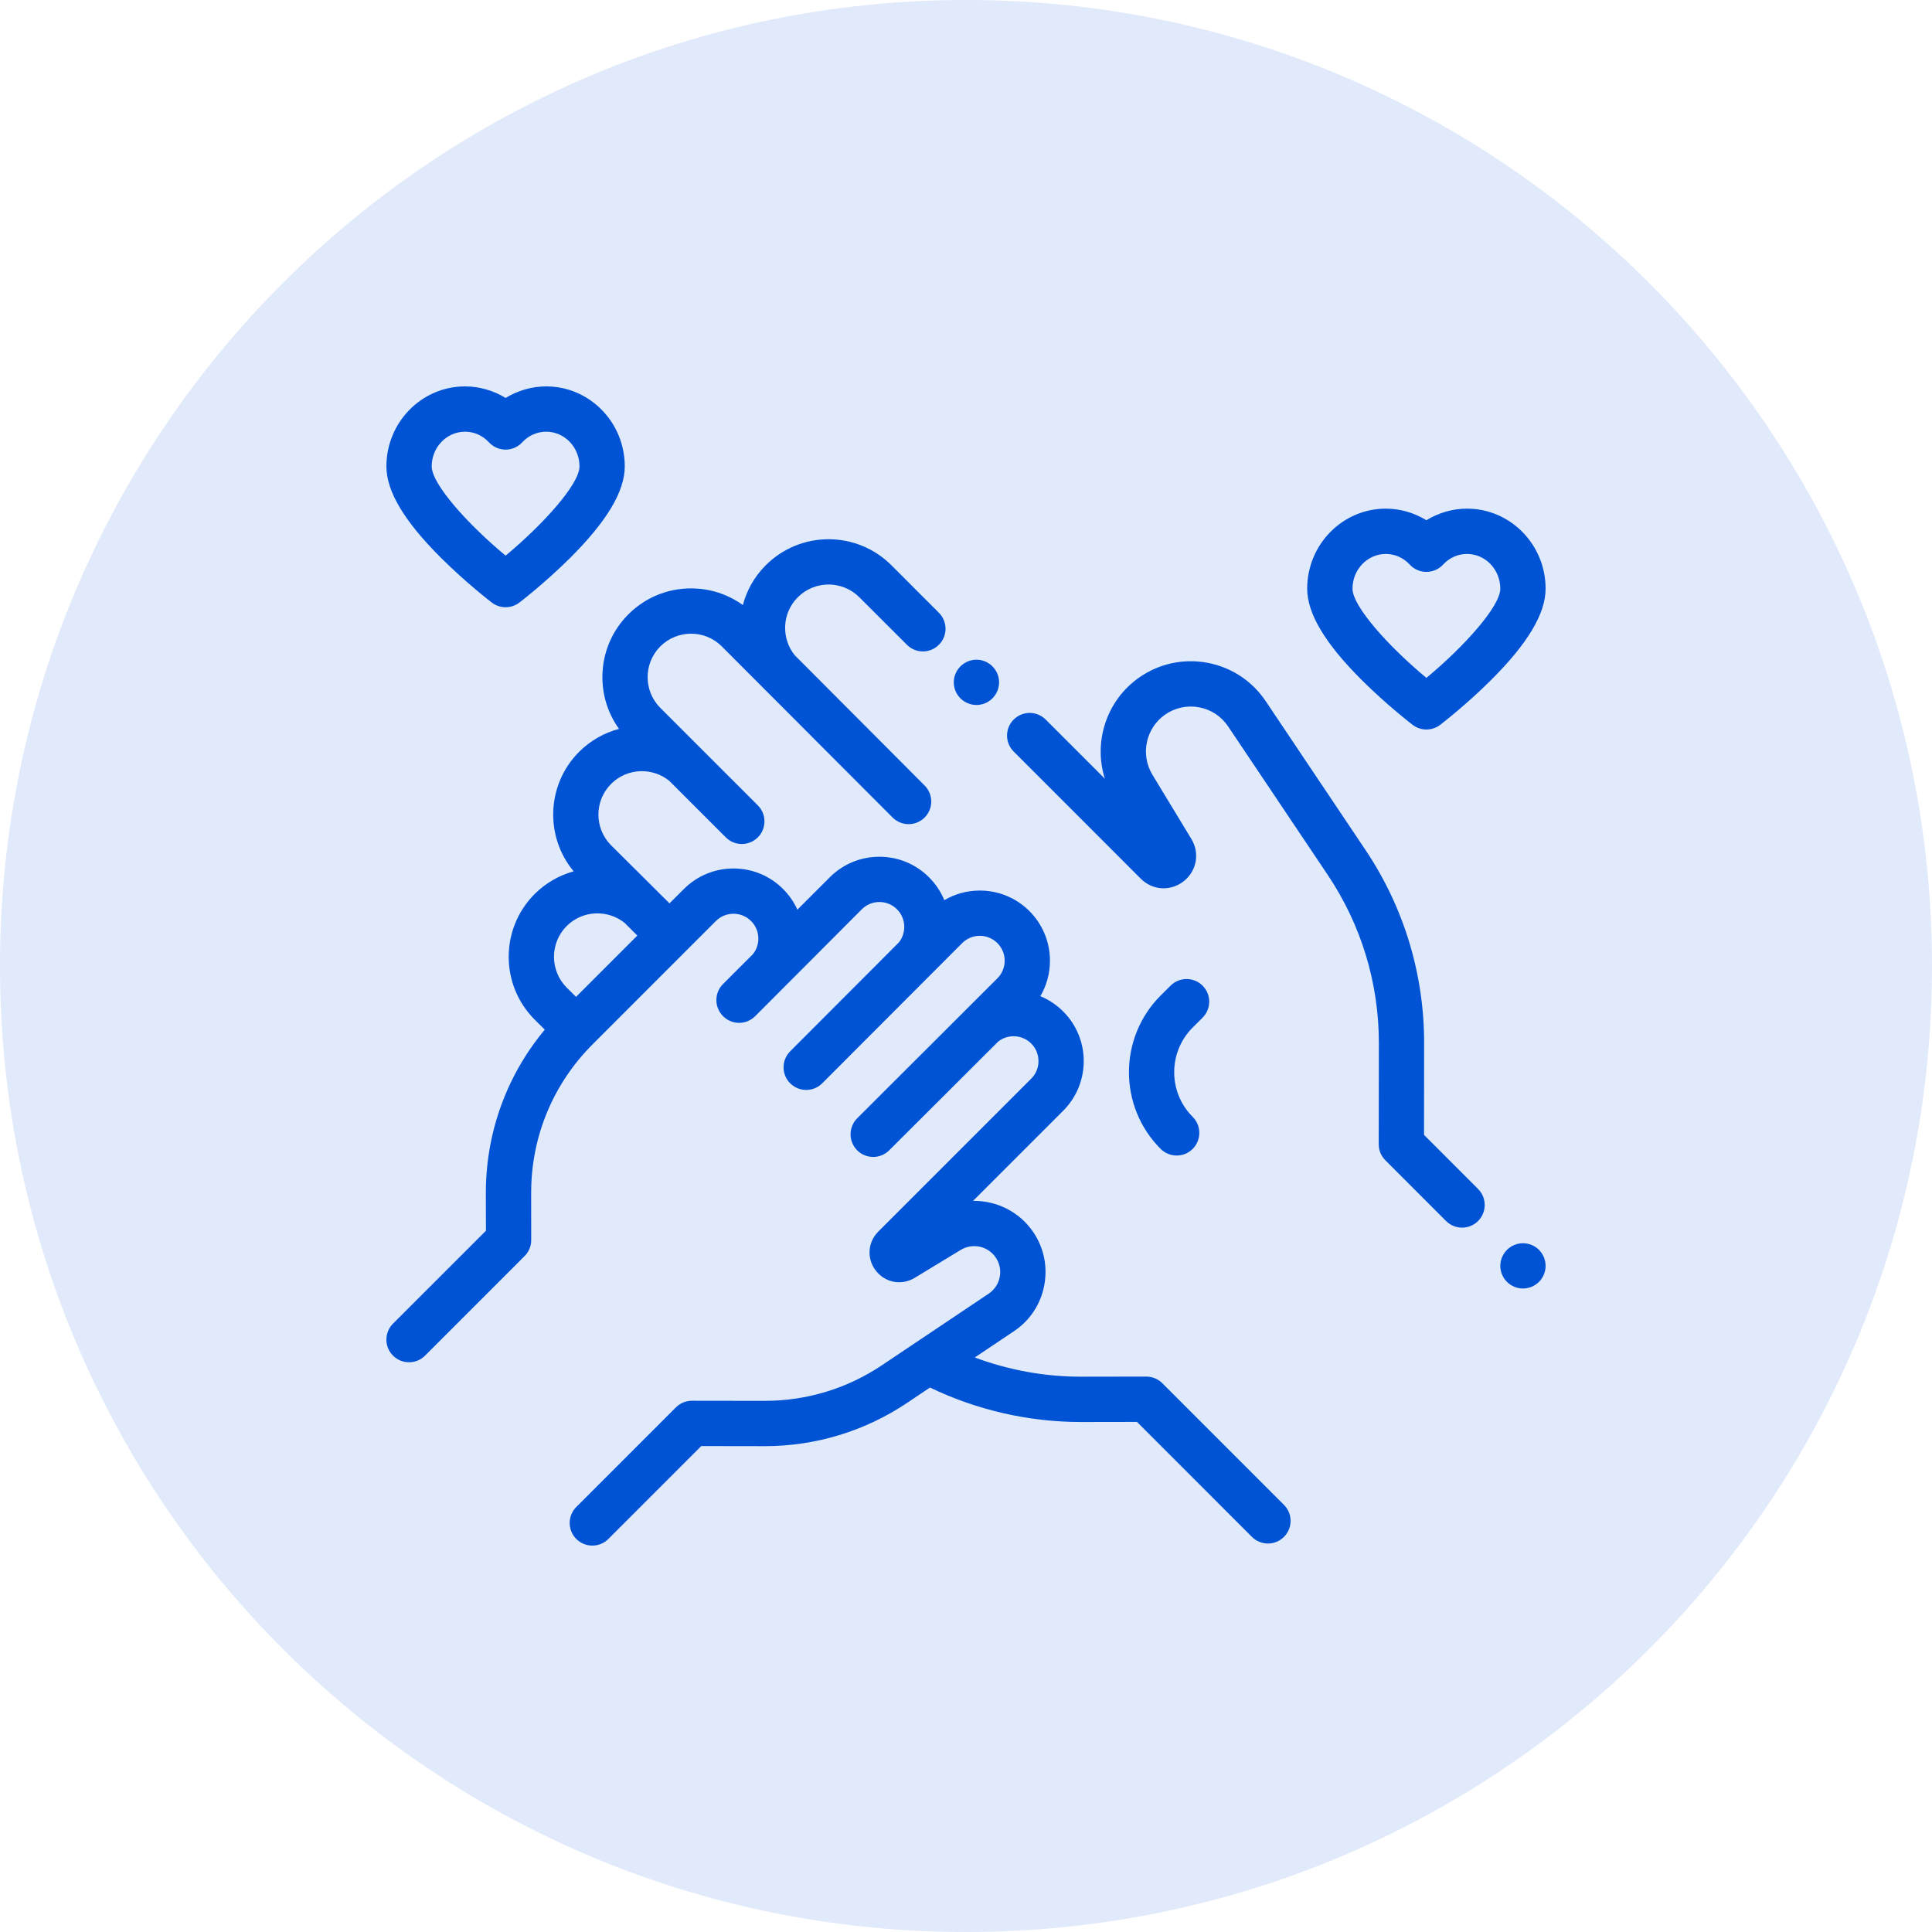
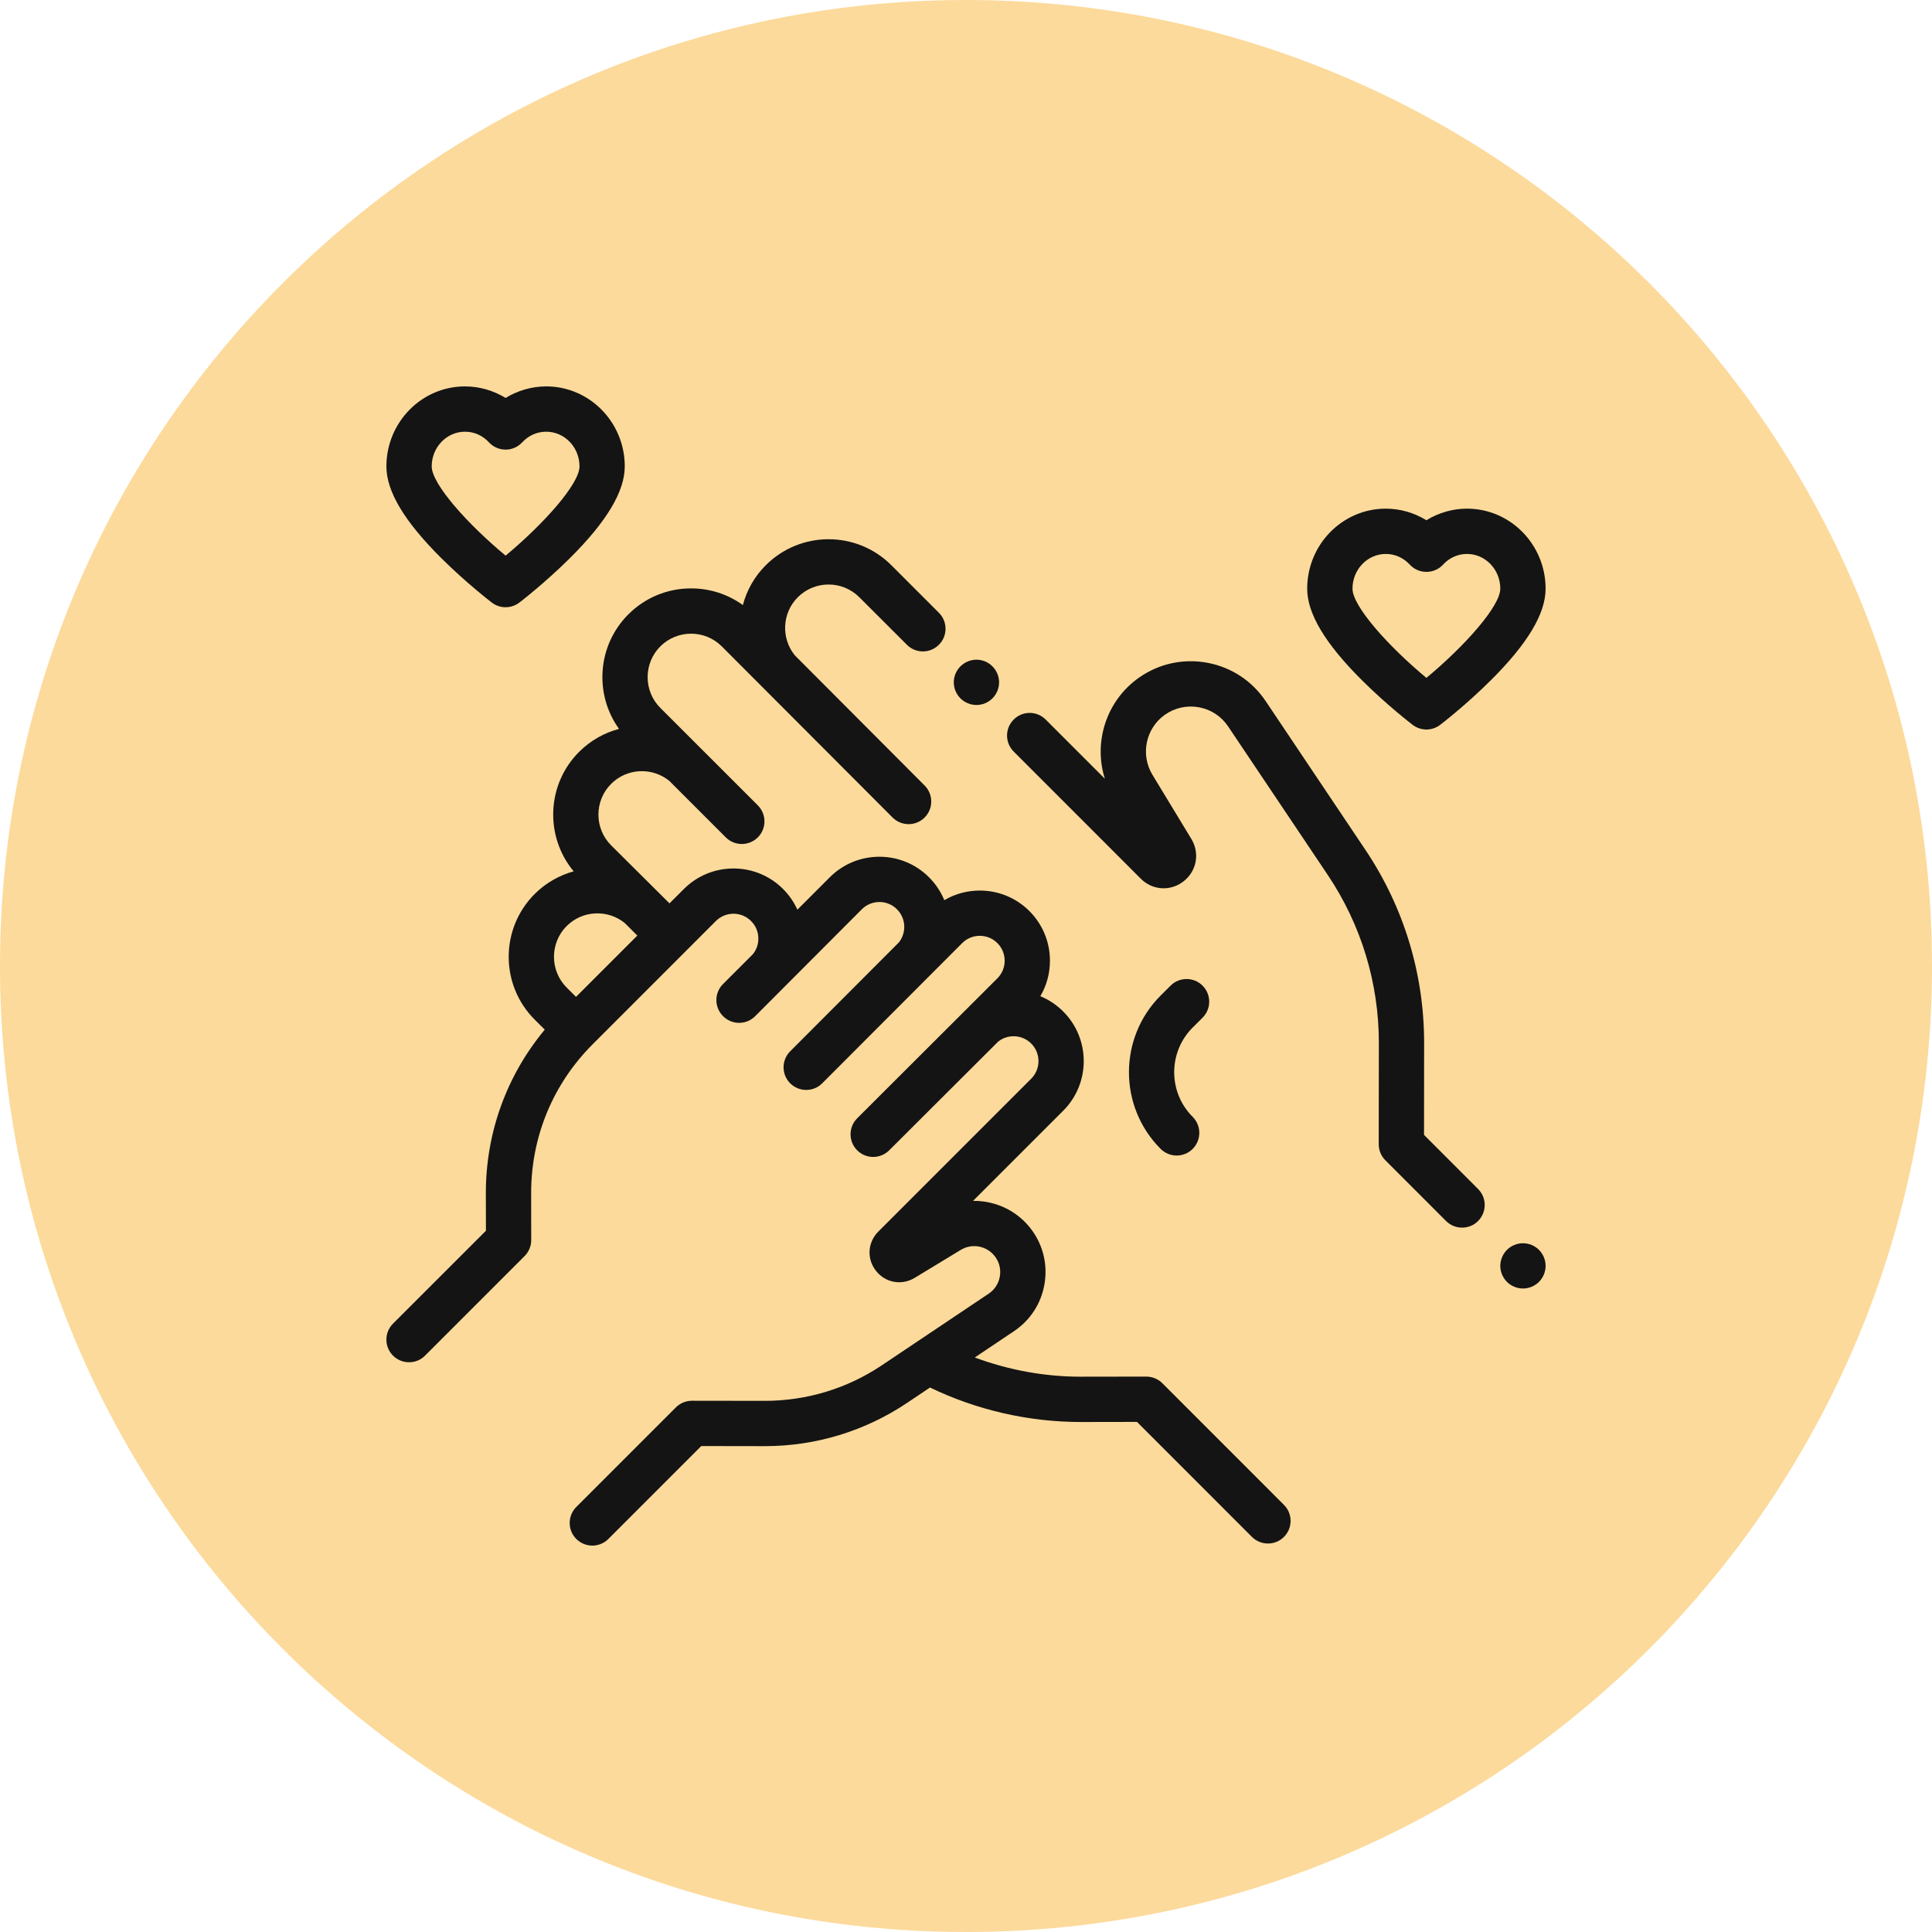
<svg xmlns="http://www.w3.org/2000/svg" width="40" height="40" viewBox="0 0 40 40" fill="none">
-   <path d="M40 20C40 31.046 31.046 40 20 40C8.954 40 0 31.046 0 20C0 8.954 8.954 0 20 0C31.046 0 40 8.954 40 20Z" fill="#E0EAFA" />
-   <path d="M26.583 31.157L24.066 28.639C23.978 28.551 23.858 28.501 23.734 28.501C23.734 28.501 23.734 28.501 23.734 28.501L22.383 28.503C22.38 28.503 22.377 28.503 22.374 28.503C21.628 28.503 20.881 28.366 20.182 28.105L20.993 27.561C21.325 27.339 21.548 27 21.621 26.607C21.694 26.215 21.609 25.818 21.38 25.491C21.095 25.084 20.636 24.863 20.169 24.863C20.161 24.863 20.154 24.863 20.146 24.863L22.013 22.996C22.579 22.43 22.579 21.508 22.013 20.942C21.875 20.804 21.714 20.697 21.539 20.625C21.669 20.405 21.738 20.153 21.738 19.89C21.738 19.503 21.587 19.138 21.313 18.863C21.038 18.589 20.674 18.438 20.286 18.438C20.023 18.438 19.771 18.507 19.551 18.637C19.479 18.462 19.372 18.301 19.234 18.163C18.96 17.889 18.595 17.738 18.207 17.738C17.819 17.738 17.454 17.889 17.18 18.163L16.509 18.834C16.438 18.677 16.339 18.532 16.213 18.406C15.939 18.132 15.574 17.981 15.186 17.981C14.798 17.981 14.433 18.132 14.159 18.406L13.861 18.703L12.653 17.502C12.302 17.151 12.302 16.58 12.653 16.229C12.982 15.9 13.504 15.88 13.857 16.167L15.027 17.337C15.118 17.428 15.238 17.474 15.358 17.474C15.478 17.474 15.598 17.428 15.69 17.337C15.873 17.154 15.873 16.857 15.69 16.674L13.671 14.656C13.321 14.305 13.321 13.734 13.671 13.383C14.023 13.032 14.594 13.032 14.944 13.383L18.48 16.926C18.572 17.017 18.692 17.063 18.812 17.063C18.932 17.063 19.052 17.017 19.143 16.926C19.326 16.743 19.326 16.446 19.143 16.263L16.456 13.568C16.169 13.215 16.189 12.693 16.518 12.365C16.869 12.014 17.44 12.014 17.791 12.365L18.776 13.349C18.959 13.533 19.256 13.533 19.439 13.349C19.622 13.166 19.622 12.87 19.439 12.687L18.454 11.702C17.737 10.985 16.572 10.985 15.855 11.702C15.618 11.938 15.46 12.224 15.38 12.527C15.07 12.303 14.698 12.182 14.308 12.182C13.817 12.182 13.356 12.373 13.009 12.72C12.364 13.365 12.3 14.374 12.816 15.091C12.513 15.171 12.227 15.33 11.99 15.566C11.314 16.242 11.277 17.319 11.877 18.04C11.581 18.122 11.302 18.278 11.069 18.51C10.353 19.227 10.353 20.392 11.069 21.109L11.279 21.318C10.488 22.268 10.058 23.453 10.059 24.704L10.061 25.481L8.137 27.404C7.954 27.587 7.954 27.884 8.137 28.067C8.229 28.159 8.349 28.204 8.469 28.204C8.589 28.204 8.709 28.159 8.8 28.067L10.861 26.006C10.949 25.918 10.999 25.798 10.998 25.674L10.997 24.703C10.995 23.538 11.448 22.442 12.272 21.619L14.821 19.069C14.919 18.972 15.048 18.918 15.186 18.918C15.323 18.918 15.453 18.972 15.55 19.069C15.648 19.166 15.701 19.296 15.701 19.433C15.701 19.552 15.661 19.664 15.588 19.755L14.969 20.374C14.786 20.557 14.786 20.854 14.969 21.037C14.969 21.038 14.97 21.038 14.97 21.038C14.97 21.039 14.971 21.039 14.971 21.04C15.063 21.131 15.183 21.177 15.303 21.177C15.423 21.177 15.543 21.131 15.634 21.04L17.843 18.826C17.94 18.729 18.069 18.675 18.207 18.675C18.345 18.675 18.474 18.729 18.571 18.826C18.758 19.013 18.771 19.309 18.61 19.512L16.36 21.766C16.177 21.949 16.177 22.246 16.36 22.429C16.452 22.52 16.572 22.566 16.692 22.566C16.812 22.566 16.932 22.52 17.023 22.429L19.921 19.526C20.018 19.429 20.148 19.375 20.285 19.375C20.423 19.375 20.552 19.429 20.65 19.526C20.851 19.727 20.851 20.054 20.65 20.255L17.747 23.153C17.564 23.336 17.564 23.633 17.747 23.816C17.93 23.999 18.227 23.999 18.41 23.816L20.665 21.566C20.866 21.405 21.163 21.418 21.35 21.605C21.551 21.805 21.551 22.133 21.35 22.333L18.185 25.498C17.962 25.721 17.941 26.063 18.136 26.311C18.331 26.559 18.667 26.62 18.937 26.457L19.893 25.877C20.134 25.731 20.45 25.798 20.611 26.029C20.695 26.148 20.726 26.292 20.699 26.435C20.673 26.578 20.591 26.702 20.471 26.783L18.259 28.266C17.539 28.749 16.701 29.003 15.834 29.003C15.832 29.003 15.83 29.003 15.828 29.003L14.326 29.001C14.326 29.001 14.325 29.001 14.326 29.001C14.201 29.001 14.081 29.051 13.993 29.139L11.932 31.2C11.749 31.383 11.749 31.68 11.932 31.863C12.024 31.954 12.144 32 12.264 32C12.384 32 12.504 31.954 12.595 31.863L14.519 29.939L15.827 29.941C15.829 29.941 15.832 29.941 15.834 29.941C16.887 29.941 17.906 29.631 18.781 29.045L19.254 28.727C20.222 29.194 21.299 29.441 22.374 29.441C22.377 29.441 22.381 29.441 22.384 29.441L23.54 29.439L25.92 31.82C26.012 31.911 26.132 31.957 26.252 31.957C26.372 31.957 26.492 31.911 26.583 31.82C26.766 31.636 26.766 31.34 26.583 31.157ZM11.926 20.639L11.732 20.446C11.382 20.095 11.382 19.524 11.732 19.173C12.061 18.844 12.583 18.824 12.936 19.111L13.195 19.37L11.926 20.639Z" fill="#0053D4" />
-   <path d="M31.863 25.877C31.776 25.79 31.654 25.74 31.531 25.74C31.408 25.74 31.287 25.79 31.2 25.877C31.113 25.965 31.062 26.085 31.062 26.209C31.062 26.332 31.113 26.453 31.2 26.54C31.287 26.627 31.408 26.677 31.531 26.677C31.654 26.677 31.776 26.627 31.863 26.54C31.95 26.452 32 26.332 32 26.209C32 26.085 31.95 25.965 31.863 25.877Z" fill="#0053D4" />
-   <path d="M30.602 24.617L29.483 23.497L29.485 21.602C29.487 20.17 29.067 18.784 28.269 17.595L26.206 14.518C25.924 14.098 25.495 13.815 24.998 13.722C24.5 13.63 23.998 13.738 23.584 14.028C22.905 14.504 22.634 15.362 22.875 16.123L21.65 14.898C21.466 14.714 21.17 14.714 20.987 14.898C20.804 15.081 20.804 15.377 20.987 15.56L23.618 18.192C23.862 18.436 24.235 18.458 24.506 18.246C24.777 18.033 24.844 17.665 24.666 17.37L23.86 16.041C23.606 15.623 23.721 15.076 24.121 14.796C24.328 14.652 24.578 14.598 24.826 14.644C25.073 14.69 25.287 14.831 25.427 15.04L27.491 18.117C28.184 19.151 28.549 20.356 28.548 21.6L28.545 23.69C28.545 23.815 28.594 23.934 28.682 24.022L29.939 25.28C30.031 25.371 30.151 25.417 30.271 25.417C30.391 25.417 30.511 25.371 30.602 25.28C30.785 25.096 30.785 24.8 30.602 24.617Z" fill="#0053D4" />
-   <path d="M20.547 13.796C20.461 13.709 20.34 13.658 20.217 13.658C20.093 13.658 19.972 13.709 19.885 13.796C19.797 13.883 19.747 14.004 19.747 14.127C19.747 14.251 19.797 14.371 19.885 14.459C19.972 14.546 20.093 14.596 20.217 14.596C20.34 14.596 20.46 14.546 20.547 14.459C20.635 14.371 20.685 14.25 20.685 14.127C20.685 14.004 20.635 13.883 20.547 13.796Z" fill="#0053D4" />
-   <path d="M24.898 21.07C25.081 20.887 25.081 20.59 24.898 20.407C24.715 20.224 24.418 20.224 24.235 20.407L24.03 20.611C23.155 21.487 23.155 22.911 24.03 23.787C24.122 23.878 24.242 23.924 24.362 23.924C24.482 23.924 24.602 23.878 24.693 23.787C24.876 23.603 24.876 23.307 24.693 23.123C24.183 22.614 24.183 21.784 24.693 21.274L24.898 21.07Z" fill="#0053D4" />
-   <path d="M30.373 10.531C30.075 10.531 29.784 10.616 29.532 10.771C29.28 10.616 28.989 10.531 28.691 10.531C27.794 10.531 27.064 11.274 27.064 12.188C27.064 12.705 27.437 13.327 28.202 14.088C28.718 14.601 29.226 14.991 29.247 15.007C29.331 15.071 29.432 15.104 29.532 15.104C29.633 15.104 29.733 15.071 29.817 15.007C29.838 14.991 30.347 14.601 30.862 14.088C31.628 13.327 32 12.705 32 12.188C32 11.274 31.27 10.531 30.373 10.531ZM29.532 14.035C28.749 13.384 28.002 12.554 28.002 12.188C28.002 11.791 28.311 11.469 28.691 11.469C28.88 11.469 29.056 11.547 29.188 11.69C29.276 11.786 29.401 11.84 29.532 11.84C29.663 11.84 29.788 11.786 29.877 11.69C30.008 11.547 30.184 11.469 30.373 11.469C30.753 11.469 31.062 11.791 31.062 12.188C31.062 12.553 30.316 13.384 29.532 14.035Z" fill="#0053D4" />
-   <path d="M11.309 8C11.011 8 10.72 8.085 10.468 8.239C10.216 8.085 9.925 8 9.627 8C8.73 8 8 8.743 8 9.656C8 10.174 8.372 10.796 9.138 11.557C9.653 12.069 10.162 12.46 10.183 12.476C10.267 12.54 10.367 12.572 10.468 12.572C10.568 12.572 10.668 12.54 10.752 12.476C10.774 12.46 11.282 12.069 11.798 11.557C12.563 10.796 12.935 10.174 12.935 9.656C12.935 8.743 12.206 8 11.309 8ZM10.468 11.504C9.684 10.853 8.938 10.023 8.938 9.656C8.938 9.26 9.247 8.938 9.627 8.938C9.816 8.938 9.992 9.016 10.123 9.158C10.212 9.254 10.337 9.309 10.468 9.309C10.599 9.309 10.723 9.254 10.812 9.158C10.944 9.016 11.12 8.938 11.309 8.938C11.689 8.938 11.998 9.26 11.998 9.656C11.998 10.022 11.251 10.852 10.468 11.504Z" fill="#0053D4" />
+   <path d="M40 20C40 31.046 31.046 40 20 40C8.954 40 0 31.046 0 20C0 8.954 8.954 0 20 0C31.046 0 40 8.954 40 20Z" fill="#fcda9b" />
+   <path d="M26.583 31.157L24.066 28.639C23.978 28.551 23.858 28.501 23.734 28.501C23.734 28.501 23.734 28.501 23.734 28.501L22.383 28.503C22.38 28.503 22.377 28.503 22.374 28.503C21.628 28.503 20.881 28.366 20.182 28.105L20.993 27.561C21.325 27.339 21.548 27 21.621 26.607C21.694 26.215 21.609 25.818 21.38 25.491C21.095 25.084 20.636 24.863 20.169 24.863C20.161 24.863 20.154 24.863 20.146 24.863L22.013 22.996C22.579 22.43 22.579 21.508 22.013 20.942C21.875 20.804 21.714 20.697 21.539 20.625C21.669 20.405 21.738 20.153 21.738 19.89C21.738 19.503 21.587 19.138 21.313 18.863C21.038 18.589 20.674 18.438 20.286 18.438C20.023 18.438 19.771 18.507 19.551 18.637C19.479 18.462 19.372 18.301 19.234 18.163C18.96 17.889 18.595 17.738 18.207 17.738C17.819 17.738 17.454 17.889 17.18 18.163L16.509 18.834C16.438 18.677 16.339 18.532 16.213 18.406C15.939 18.132 15.574 17.981 15.186 17.981C14.798 17.981 14.433 18.132 14.159 18.406L13.861 18.703L12.653 17.502C12.302 17.151 12.302 16.58 12.653 16.229C12.982 15.9 13.504 15.88 13.857 16.167L15.027 17.337C15.118 17.428 15.238 17.474 15.358 17.474C15.478 17.474 15.598 17.428 15.69 17.337C15.873 17.154 15.873 16.857 15.69 16.674L13.671 14.656C13.321 14.305 13.321 13.734 13.671 13.383C14.023 13.032 14.594 13.032 14.944 13.383L18.48 16.926C18.572 17.017 18.692 17.063 18.812 17.063C18.932 17.063 19.052 17.017 19.143 16.926C19.326 16.743 19.326 16.446 19.143 16.263L16.456 13.568C16.169 13.215 16.189 12.693 16.518 12.365C16.869 12.014 17.44 12.014 17.791 12.365L18.776 13.349C18.959 13.533 19.256 13.533 19.439 13.349C19.622 13.166 19.622 12.87 19.439 12.687L18.454 11.702C17.737 10.985 16.572 10.985 15.855 11.702C15.618 11.938 15.46 12.224 15.38 12.527C15.07 12.303 14.698 12.182 14.308 12.182C13.817 12.182 13.356 12.373 13.009 12.72C12.364 13.365 12.3 14.374 12.816 15.091C12.513 15.171 12.227 15.33 11.99 15.566C11.314 16.242 11.277 17.319 11.877 18.04C11.581 18.122 11.302 18.278 11.069 18.51C10.353 19.227 10.353 20.392 11.069 21.109L11.279 21.318C10.488 22.268 10.058 23.453 10.059 24.704L10.061 25.481L8.137 27.404C7.954 27.587 7.954 27.884 8.137 28.067C8.229 28.159 8.349 28.204 8.469 28.204C8.589 28.204 8.709 28.159 8.8 28.067L10.861 26.006C10.949 25.918 10.999 25.798 10.998 25.674L10.997 24.703C10.995 23.538 11.448 22.442 12.272 21.619L14.821 19.069C14.919 18.972 15.048 18.918 15.186 18.918C15.323 18.918 15.453 18.972 15.55 19.069C15.648 19.166 15.701 19.296 15.701 19.433C15.701 19.552 15.661 19.664 15.588 19.755L14.969 20.374C14.786 20.557 14.786 20.854 14.969 21.037C14.969 21.038 14.97 21.038 14.97 21.038C14.97 21.039 14.971 21.039 14.971 21.04C15.063 21.131 15.183 21.177 15.303 21.177C15.423 21.177 15.543 21.131 15.634 21.04L17.843 18.826C17.94 18.729 18.069 18.675 18.207 18.675C18.345 18.675 18.474 18.729 18.571 18.826C18.758 19.013 18.771 19.309 18.61 19.512L16.36 21.766C16.177 21.949 16.177 22.246 16.36 22.429C16.452 22.52 16.572 22.566 16.692 22.566C16.812 22.566 16.932 22.52 17.023 22.429L19.921 19.526C20.018 19.429 20.148 19.375 20.285 19.375C20.423 19.375 20.552 19.429 20.65 19.526C20.851 19.727 20.851 20.054 20.65 20.255L17.747 23.153C17.564 23.336 17.564 23.633 17.747 23.816C17.93 23.999 18.227 23.999 18.41 23.816L20.665 21.566C20.866 21.405 21.163 21.418 21.35 21.605C21.551 21.805 21.551 22.133 21.35 22.333L18.185 25.498C17.962 25.721 17.941 26.063 18.136 26.311C18.331 26.559 18.667 26.62 18.937 26.457L19.893 25.877C20.134 25.731 20.45 25.798 20.611 26.029C20.695 26.148 20.726 26.292 20.699 26.435C20.673 26.578 20.591 26.702 20.471 26.783L18.259 28.266C17.539 28.749 16.701 29.003 15.834 29.003C15.832 29.003 15.83 29.003 15.828 29.003L14.326 29.001C14.326 29.001 14.325 29.001 14.326 29.001C14.201 29.001 14.081 29.051 13.993 29.139L11.932 31.2C11.749 31.383 11.749 31.68 11.932 31.863C12.024 31.954 12.144 32 12.264 32C12.384 32 12.504 31.954 12.595 31.863L14.519 29.939L15.827 29.941C15.829 29.941 15.832 29.941 15.834 29.941C16.887 29.941 17.906 29.631 18.781 29.045L19.254 28.727C20.222 29.194 21.299 29.441 22.374 29.441C22.377 29.441 22.381 29.441 22.384 29.441L23.54 29.439L25.92 31.82C26.012 31.911 26.132 31.957 26.252 31.957C26.372 31.957 26.492 31.911 26.583 31.82C26.766 31.636 26.766 31.34 26.583 31.157ZM11.926 20.639L11.732 20.446C11.382 20.095 11.382 19.524 11.732 19.173C12.061 18.844 12.583 18.824 12.936 19.111L13.195 19.37L11.926 20.639Z" fill="#141414" />
+   <path d="M31.863 25.877C31.776 25.79 31.654 25.74 31.531 25.74C31.408 25.74 31.287 25.79 31.2 25.877C31.113 25.965 31.062 26.085 31.062 26.209C31.062 26.332 31.113 26.453 31.2 26.54C31.287 26.627 31.408 26.677 31.531 26.677C31.654 26.677 31.776 26.627 31.863 26.54C31.95 26.452 32 26.332 32 26.209C32 26.085 31.95 25.965 31.863 25.877Z" fill="#141414" />
+   <path d="M30.602 24.617L29.483 23.497L29.485 21.602C29.487 20.17 29.067 18.784 28.269 17.595L26.206 14.518C25.924 14.098 25.495 13.815 24.998 13.722C24.5 13.63 23.998 13.738 23.584 14.028C22.905 14.504 22.634 15.362 22.875 16.123L21.65 14.898C21.466 14.714 21.17 14.714 20.987 14.898C20.804 15.081 20.804 15.377 20.987 15.56L23.618 18.192C23.862 18.436 24.235 18.458 24.506 18.246C24.777 18.033 24.844 17.665 24.666 17.37L23.86 16.041C23.606 15.623 23.721 15.076 24.121 14.796C24.328 14.652 24.578 14.598 24.826 14.644C25.073 14.69 25.287 14.831 25.427 15.04L27.491 18.117C28.184 19.151 28.549 20.356 28.548 21.6L28.545 23.69C28.545 23.815 28.594 23.934 28.682 24.022L29.939 25.28C30.031 25.371 30.151 25.417 30.271 25.417C30.391 25.417 30.511 25.371 30.602 25.28C30.785 25.096 30.785 24.8 30.602 24.617Z" fill="#141414" />
+   <path d="M20.547 13.796C20.461 13.709 20.34 13.658 20.217 13.658C20.093 13.658 19.972 13.709 19.885 13.796C19.797 13.883 19.747 14.004 19.747 14.127C19.747 14.251 19.797 14.371 19.885 14.459C19.972 14.546 20.093 14.596 20.217 14.596C20.34 14.596 20.46 14.546 20.547 14.459C20.635 14.371 20.685 14.25 20.685 14.127C20.685 14.004 20.635 13.883 20.547 13.796Z" fill="#141414" />
+   <path d="M24.898 21.07C25.081 20.887 25.081 20.59 24.898 20.407C24.715 20.224 24.418 20.224 24.235 20.407L24.03 20.611C23.155 21.487 23.155 22.911 24.03 23.787C24.122 23.878 24.242 23.924 24.362 23.924C24.482 23.924 24.602 23.878 24.693 23.787C24.876 23.603 24.876 23.307 24.693 23.123C24.183 22.614 24.183 21.784 24.693 21.274L24.898 21.07Z" fill="#141414" />
+   <path d="M30.373 10.531C30.075 10.531 29.784 10.616 29.532 10.771C29.28 10.616 28.989 10.531 28.691 10.531C27.794 10.531 27.064 11.274 27.064 12.188C27.064 12.705 27.437 13.327 28.202 14.088C28.718 14.601 29.226 14.991 29.247 15.007C29.331 15.071 29.432 15.104 29.532 15.104C29.633 15.104 29.733 15.071 29.817 15.007C29.838 14.991 30.347 14.601 30.862 14.088C31.628 13.327 32 12.705 32 12.188C32 11.274 31.27 10.531 30.373 10.531ZM29.532 14.035C28.749 13.384 28.002 12.554 28.002 12.188C28.002 11.791 28.311 11.469 28.691 11.469C28.88 11.469 29.056 11.547 29.188 11.69C29.276 11.786 29.401 11.84 29.532 11.84C29.663 11.84 29.788 11.786 29.877 11.69C30.008 11.547 30.184 11.469 30.373 11.469C30.753 11.469 31.062 11.791 31.062 12.188C31.062 12.553 30.316 13.384 29.532 14.035Z" fill="#141414" />
+   <path d="M11.309 8C11.011 8 10.72 8.085 10.468 8.239C10.216 8.085 9.925 8 9.627 8C8.73 8 8 8.743 8 9.656C8 10.174 8.372 10.796 9.138 11.557C9.653 12.069 10.162 12.46 10.183 12.476C10.267 12.54 10.367 12.572 10.468 12.572C10.568 12.572 10.668 12.54 10.752 12.476C10.774 12.46 11.282 12.069 11.798 11.557C12.563 10.796 12.935 10.174 12.935 9.656C12.935 8.743 12.206 8 11.309 8ZM10.468 11.504C9.684 10.853 8.938 10.023 8.938 9.656C8.938 9.26 9.247 8.938 9.627 8.938C9.816 8.938 9.992 9.016 10.123 9.158C10.212 9.254 10.337 9.309 10.468 9.309C10.599 9.309 10.723 9.254 10.812 9.158C10.944 9.016 11.12 8.938 11.309 8.938C11.689 8.938 11.998 9.26 11.998 9.656C11.998 10.022 11.251 10.852 10.468 11.504Z" fill="#141414" />
</svg>
